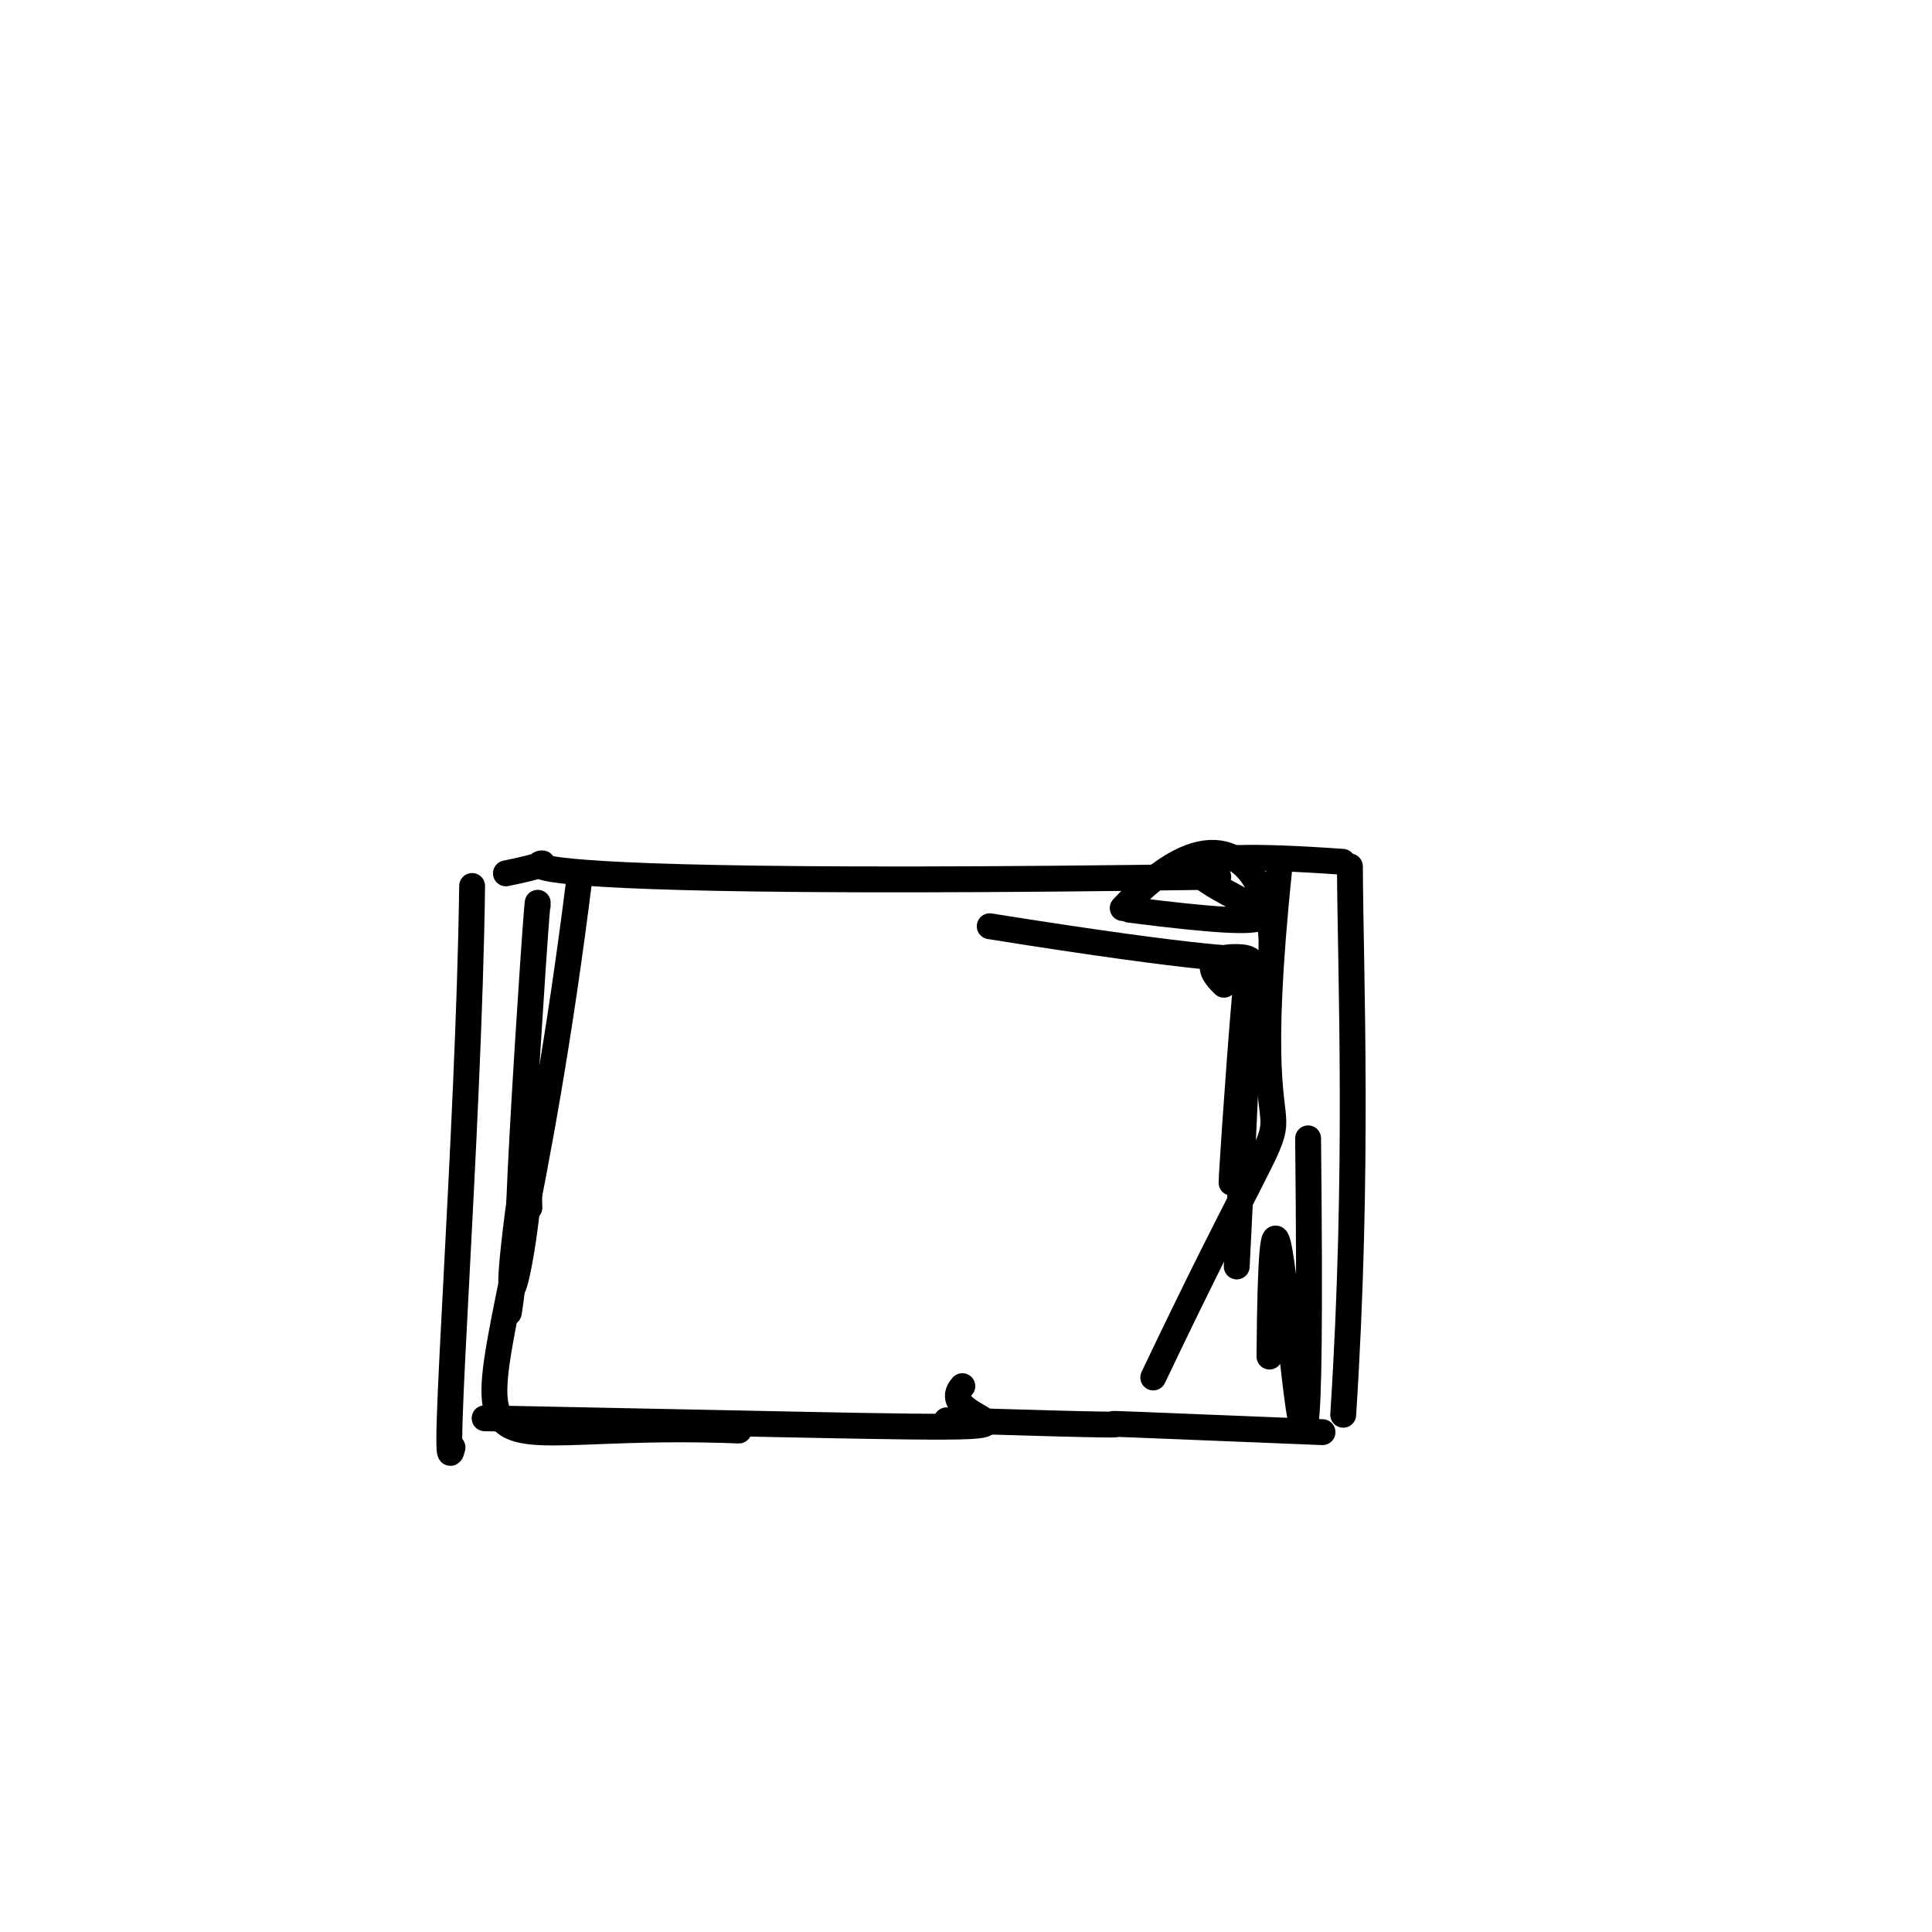
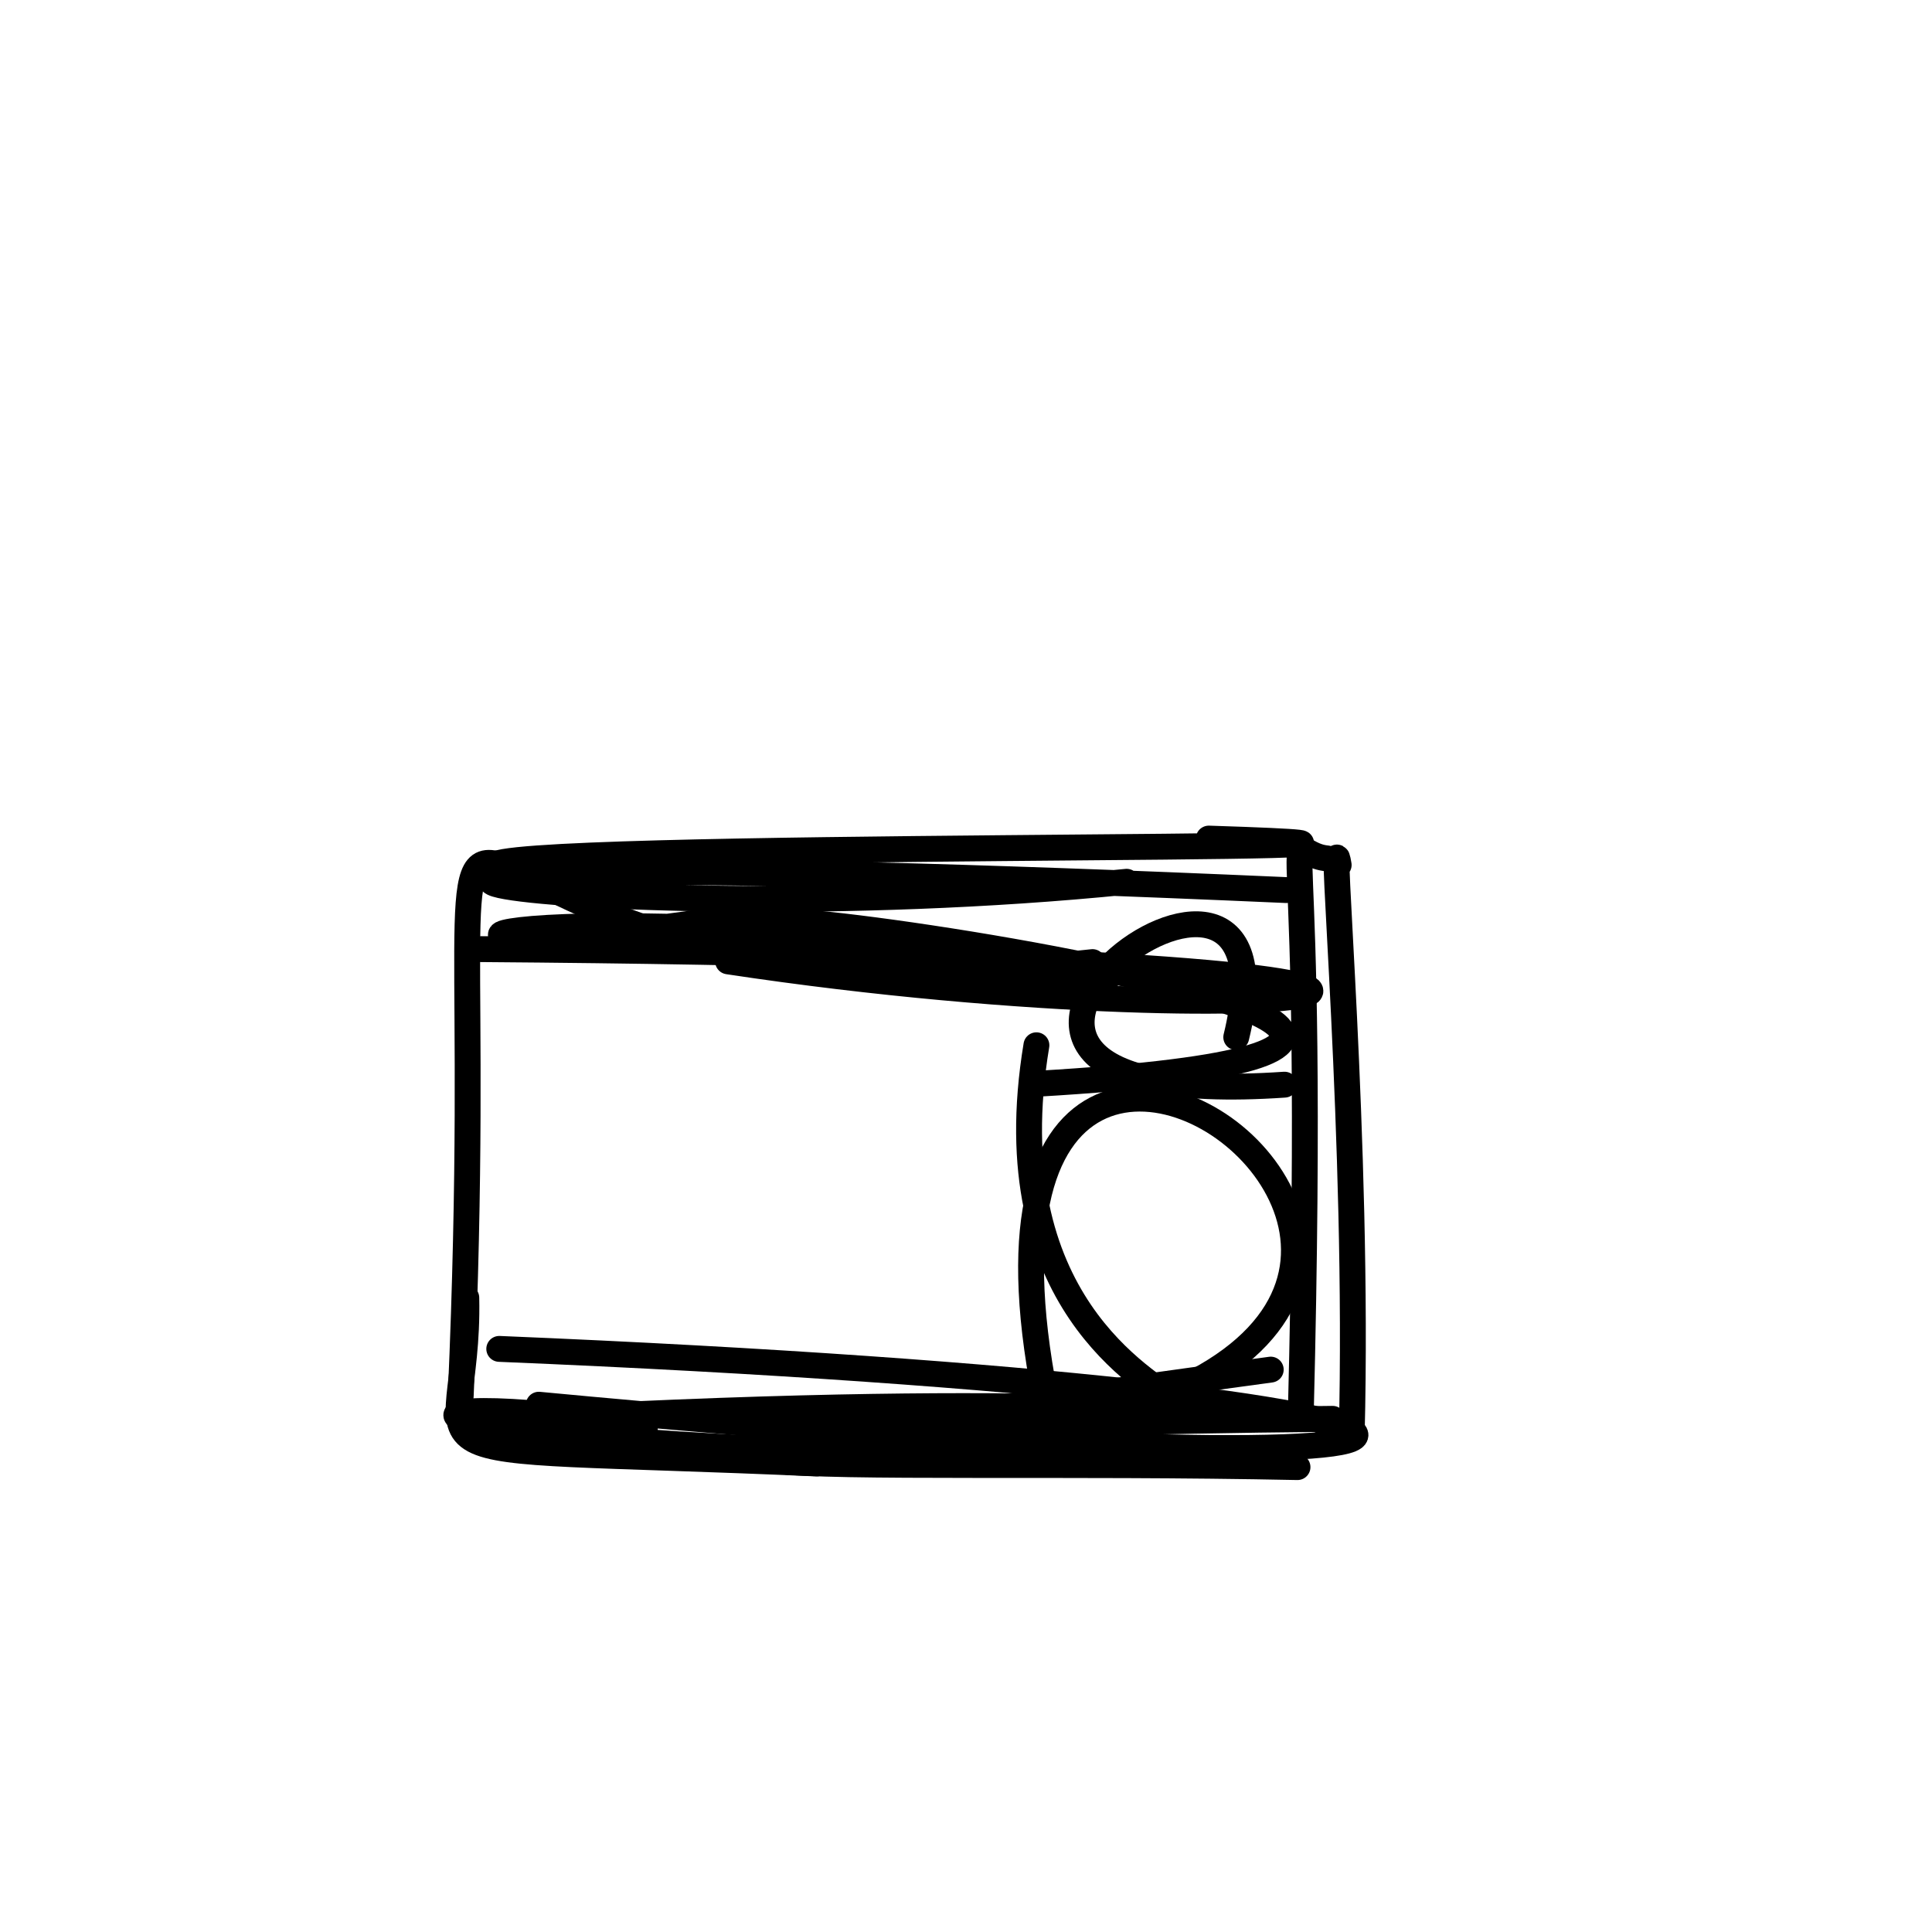
<svg xmlns="http://www.w3.org/2000/svg" height="224" version="1.1" width="224">
  <defs />
  <g>
-     <path d="M 147.186 157.284 C 147.553 107.185 152.551 217.16 151.664 131.983" fill="none" stroke="rgb(0, 0, 0)" stroke-linecap="round" stroke-linejoin="round" stroke-opacity="1.0" stroke-width="3.0" />
-     <path d="M 143.686 112.925 C 150.27 121.231 149.534 84.639 130.172 105.285" fill="none" stroke="rgb(0, 0, 0)" stroke-linecap="round" stroke-linejoin="round" stroke-opacity="1.0" stroke-width="3.0" />
-     <path d="M 61.906 134.909 C 57.746 156.159 58.748 158.434 60.485 138.426" fill="none" stroke="rgb(0, 0, 0)" stroke-linecap="round" stroke-linejoin="round" stroke-opacity="1.0" stroke-width="3.0" />
-     <path d="M 52.465 167.816 C 50.986 174.198 54.37 131.356 54.739 102.723" fill="none" stroke="rgb(0, 0, 0)" stroke-linecap="round" stroke-linejoin="round" stroke-opacity="1.0" stroke-width="3.0" />
-     <path d="M 85.661 165.859 C 44.483 164.215 57.551 179.594 67.238 101.362" fill="none" stroke="rgb(0, 0, 0)" stroke-linecap="round" stroke-linejoin="round" stroke-opacity="1.0" stroke-width="3.0" />
-     <path d="M 141.905 114.171 C 134.139 106.86 165.679 115.522 114.751 107.391" fill="none" stroke="rgb(0, 0, 0)" stroke-linecap="round" stroke-linejoin="round" stroke-opacity="1.0" stroke-width="3.0" />
-     <path d="M 111.575 160.713 C 106.625 166.15 140.662 166.079 56.188 164.437" fill="none" stroke="rgb(0, 0, 0)" stroke-linecap="round" stroke-linejoin="round" stroke-opacity="1.0" stroke-width="3.0" />
-     <path d="M 130.946 105.475 C 172.236 110.774 111.699 96.783 155.675 99.921" fill="none" stroke="rgb(0, 0, 0)" stroke-linecap="round" stroke-linejoin="round" stroke-opacity="1.0" stroke-width="3.0" />
-     <path d="M 148.335 100.598 C 143.257 149.113 156.385 112.061 133.711 159.706" fill="none" stroke="rgb(0, 0, 0)" stroke-linecap="round" stroke-linejoin="round" stroke-opacity="1.0" stroke-width="3.0" />
-     <path d="M 58.657 101.259 C 75.488 97.814 28.691 103.274 141.247 101.653" fill="none" stroke="rgb(0, 0, 0)" stroke-linecap="round" stroke-linejoin="round" stroke-opacity="1.0" stroke-width="3.0" />
-     <path d="M 142.862 136.445 C 142.107 145.007 147.373 68.558 143.389 146.837" fill="none" stroke="rgb(0, 0, 0)" stroke-linecap="round" stroke-linejoin="round" stroke-opacity="1.0" stroke-width="3.0" />
-     <path d="M 61.379 140.016 C 60.884 123.931 63.321 131.072 61.507 133.904" fill="none" stroke="rgb(0, 0, 0)" stroke-linecap="round" stroke-linejoin="round" stroke-opacity="1.0" stroke-width="3.0" />
-     <path d="M 61.037 133.604 C 56.571 163.678 62.037 144.012 61.668 129.011" fill="none" stroke="rgb(0, 0, 0)" stroke-linecap="round" stroke-linejoin="round" stroke-opacity="1.0" stroke-width="3.0" />
-     <path d="M 156.511 100.451 C 156.573 112.984 157.573 135.579 155.734 164.029" fill="none" stroke="rgb(0, 0, 0)" stroke-linecap="round" stroke-linejoin="round" stroke-opacity="1.0" stroke-width="3.0" />
-     <path d="M 62.343 104.99 C 62.546 99.139 57.624 172.98 61.845 129.914" fill="none" stroke="rgb(0, 0, 0)" stroke-linecap="round" stroke-linejoin="round" stroke-opacity="1.0" stroke-width="3.0" />
-     <path d="M 109.748 164.674 C 151.922 165.959 104.769 164.087 153.335 166.047" fill="none" stroke="rgb(0, 0, 0)" stroke-linecap="round" stroke-linejoin="round" stroke-opacity="1.0" stroke-width="3.0" />
+     <path d="M 128.106 114.361 C 7.287 94.482 222.545 119.63 120.279 125.653" fill="none" stroke="rgb(0, 0, 0)" stroke-linecap="round" stroke-linejoin="round" stroke-opacity="1.0" stroke-width="3.0" />
+     <path d="M 94.686 169.68 C 42.487 167.359 54.52 171.168 54.064 150.466" fill="none" stroke="rgb(0, 0, 0)" stroke-linecap="round" stroke-linejoin="round" stroke-opacity="1.0" stroke-width="3.0" />
+     <path d="M 133.7 169.12 C 36.163 168.395 41.2 159.844 74.767 165.542" fill="none" stroke="rgb(0, 0, 0)" stroke-linecap="round" stroke-linejoin="round" stroke-opacity="1.0" stroke-width="3.0" />
+     <path d="M 150.435 170.099 C 97.002 168.994 43.073 172.932 147.332 158.796" fill="none" stroke="rgb(0, 0, 0)" stroke-linecap="round" stroke-linejoin="round" stroke-opacity="1.0" stroke-width="3.0" />
+     <path d="M 154.507 164.502 C 59.985 165.424 102.889 170.927 125.232 162.946" fill="none" stroke="rgb(0, 0, 0)" stroke-linecap="round" stroke-linejoin="round" stroke-opacity="1.0" stroke-width="3.0" />
+     <path d="M 57.885 156.393 C 186.68 161.731 192.196 175.142 62.469 162.866" fill="none" stroke="rgb(0, 0, 0)" stroke-linecap="round" stroke-linejoin="round" stroke-opacity="1.0" stroke-width="3.0" />
+     <path d="M 120.164 121.19 C 110.267 180.785 192.479 157.446 61.339 164.581" fill="none" stroke="rgb(0, 0, 0)" stroke-linecap="round" stroke-linejoin="round" stroke-opacity="1.0" stroke-width="3.0" />
+     <path d="M 130.626 102.234 C 65.593 108.795 -4.035 96.458 149.137 103.197" fill="none" stroke="rgb(0, 0, 0)" stroke-linecap="round" stroke-linejoin="round" stroke-opacity="1.0" stroke-width="3.0" />
+     <path d="M 121.608 163.968 C 102.877 76.625 221.634 173.8 77.909 168.224" fill="none" stroke="rgb(0, 0, 0)" stroke-linecap="round" stroke-linejoin="round" stroke-opacity="1.0" stroke-width="3.0" />
+     <path d="M 150.812 164.072 C 152.763 87.023 147.664 98.969 153.838 99.52" fill="none" stroke="rgb(0, 0, 0)" stroke-linecap="round" stroke-linejoin="round" stroke-opacity="1.0" stroke-width="3.0" />
+     <path d="M 143.334 120.254 C 151.668 86.345 95.112 129.438 148.928 125.759" fill="none" stroke="rgb(0, 0, 0)" stroke-linecap="round" stroke-linejoin="round" stroke-opacity="1.0" stroke-width="3.0" />
+     <path d="M 87.856 105.86 C 44.355 113.344 45.473 103.13 111.446 109.712" fill="none" stroke="rgb(0, 0, 0)" stroke-linecap="round" stroke-linejoin="round" stroke-opacity="1.0" stroke-width="3.0" />
+     <path d="M 155.208 100.287 C 153.996 93.068 157.58 132.377 156.719 166.312" fill="none" stroke="rgb(0, 0, 0)" stroke-linecap="round" stroke-linejoin="round" stroke-opacity="1.0" stroke-width="3.0" />
+     <path d="M 140.149 97.227 C 188.897 98.795 55.561 97.545 57.287 100.421" fill="none" stroke="rgb(0, 0, 0)" stroke-linecap="round" stroke-linejoin="round" stroke-opacity="1.0" stroke-width="3.0" />
+     <path d="M 126.67 111.547 C 36.484 121.48 58.125 54.798 53.415 161.878" fill="none" stroke="rgb(0, 0, 0)" stroke-linecap="round" stroke-linejoin="round" stroke-opacity="1.0" stroke-width="3.0" />
+     <path d="M 55.732 110.043 C 203.805 111.157 154.138 122.003 84.415 111.463" fill="none" stroke="rgb(0, 0, 0)" stroke-linecap="round" stroke-linejoin="round" stroke-opacity="1.0" stroke-width="3.0" />
  </g>
</svg>
